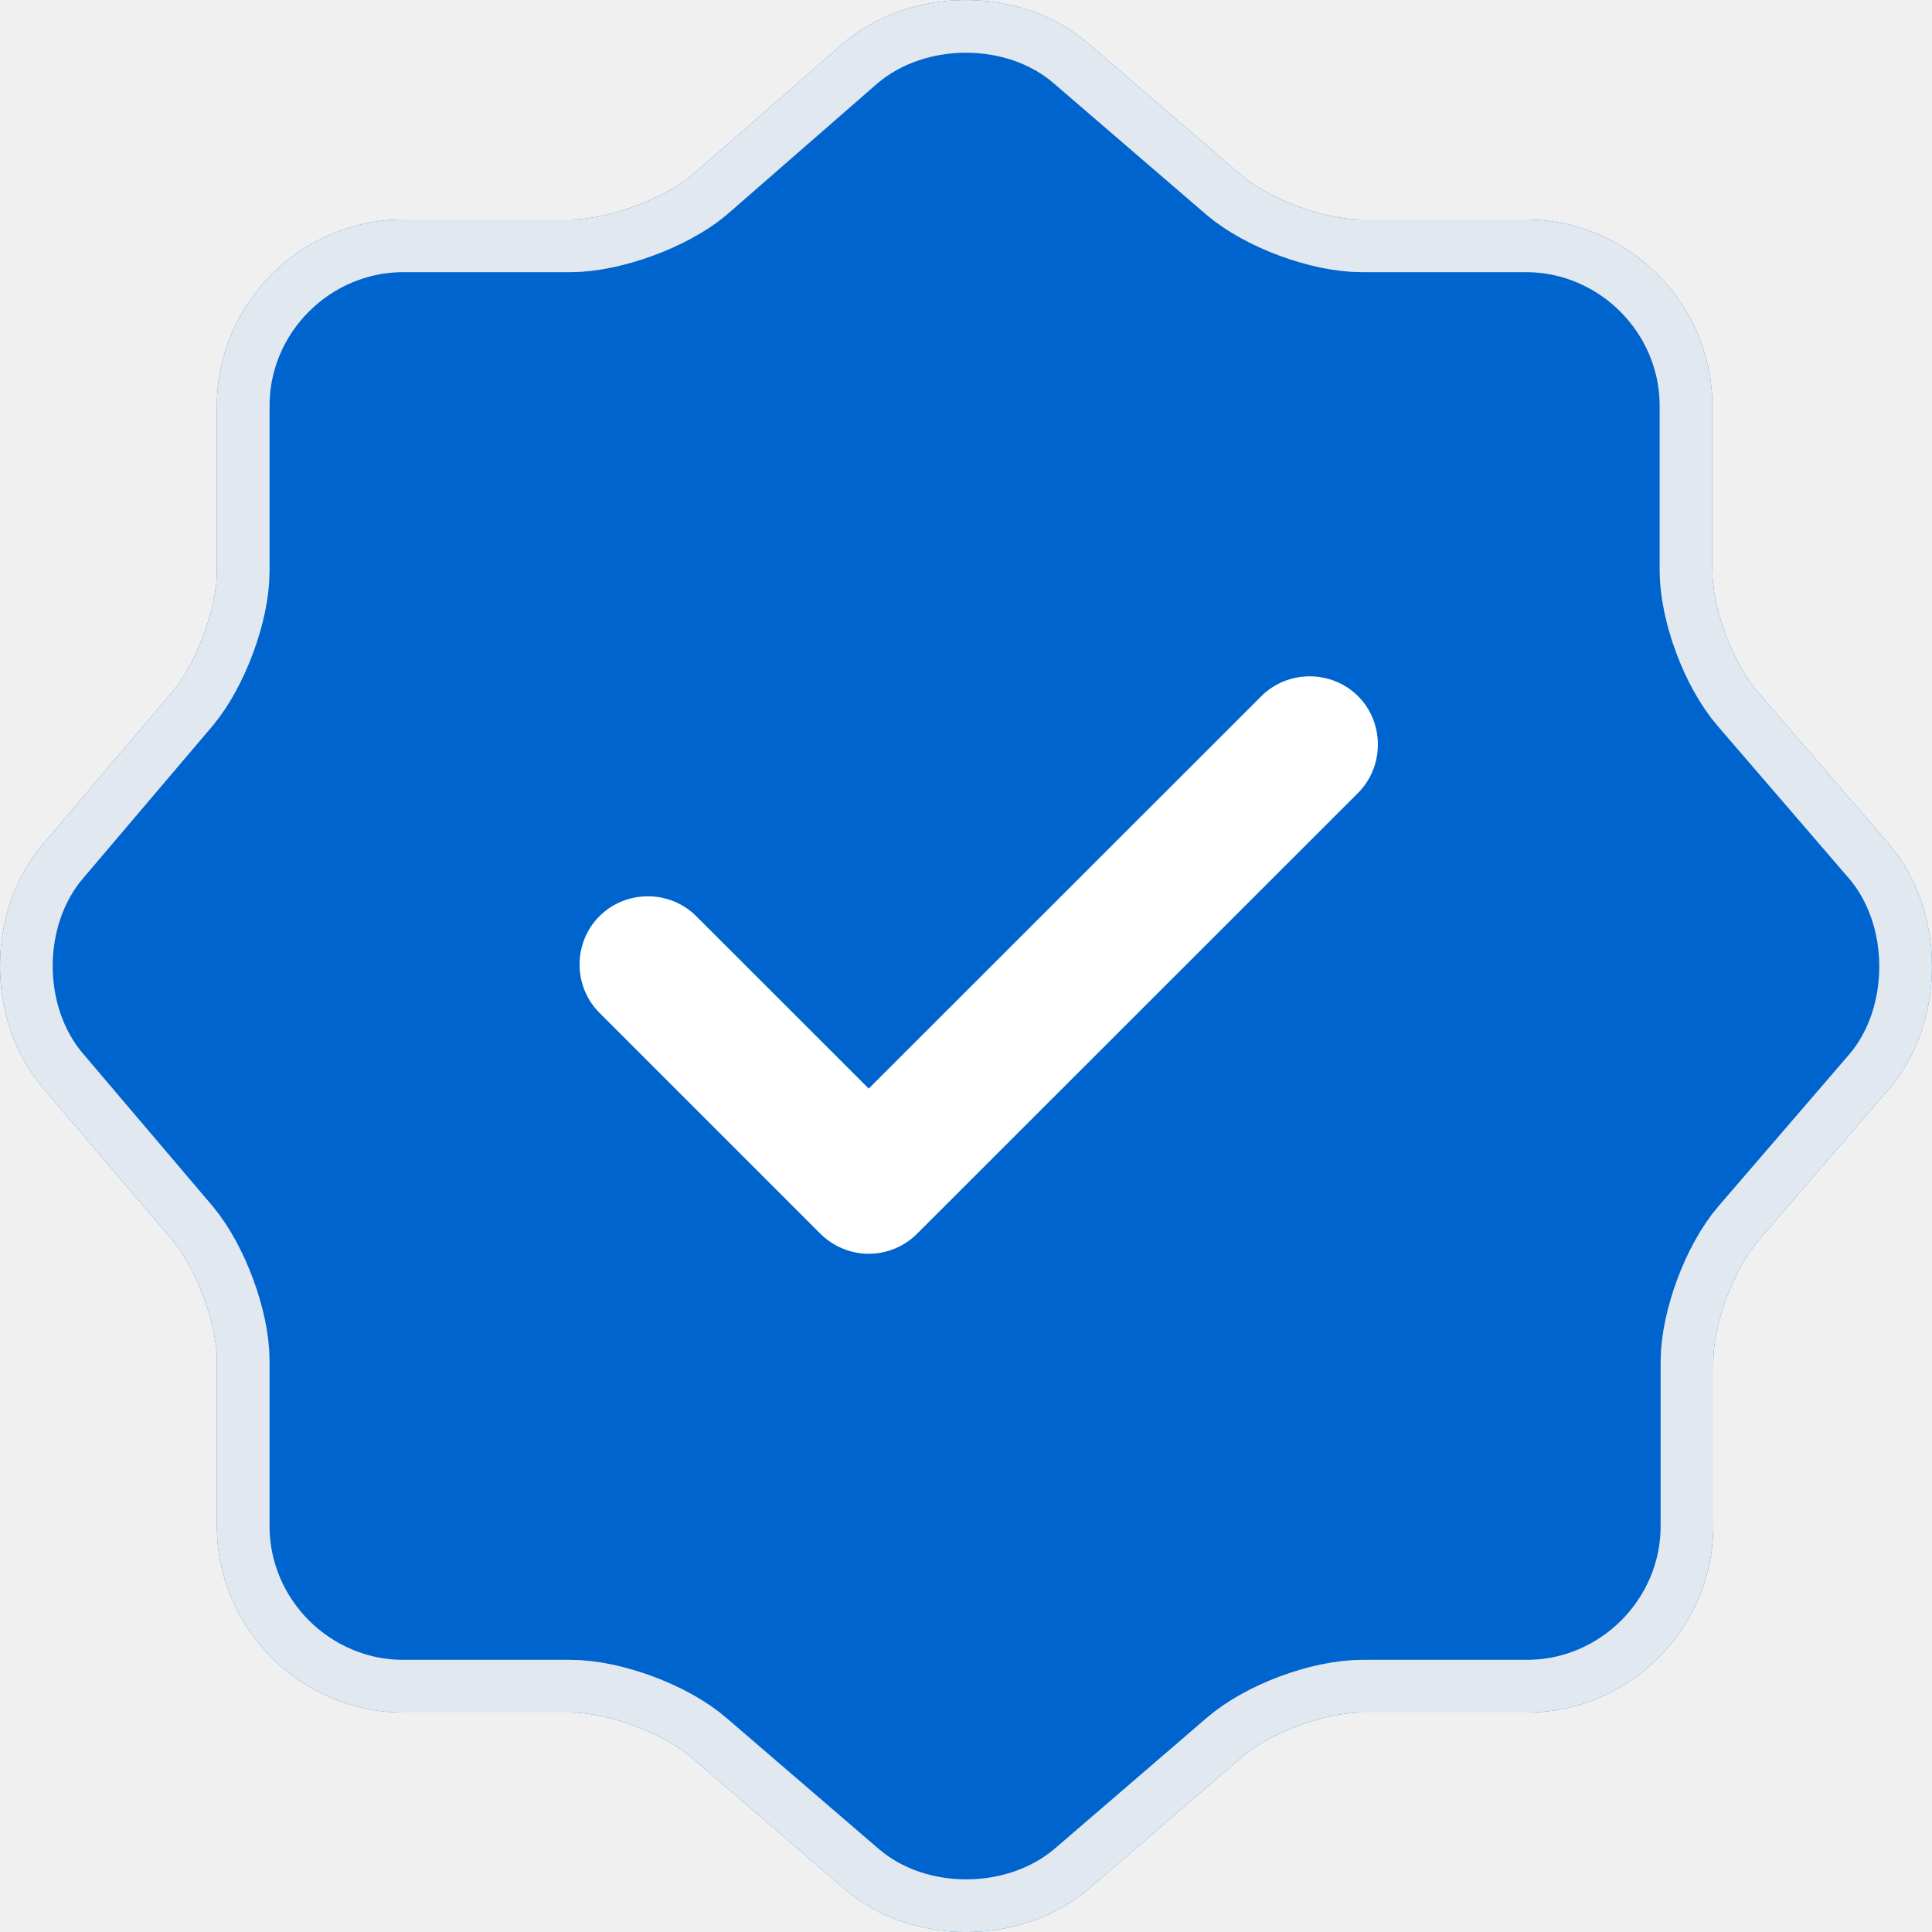
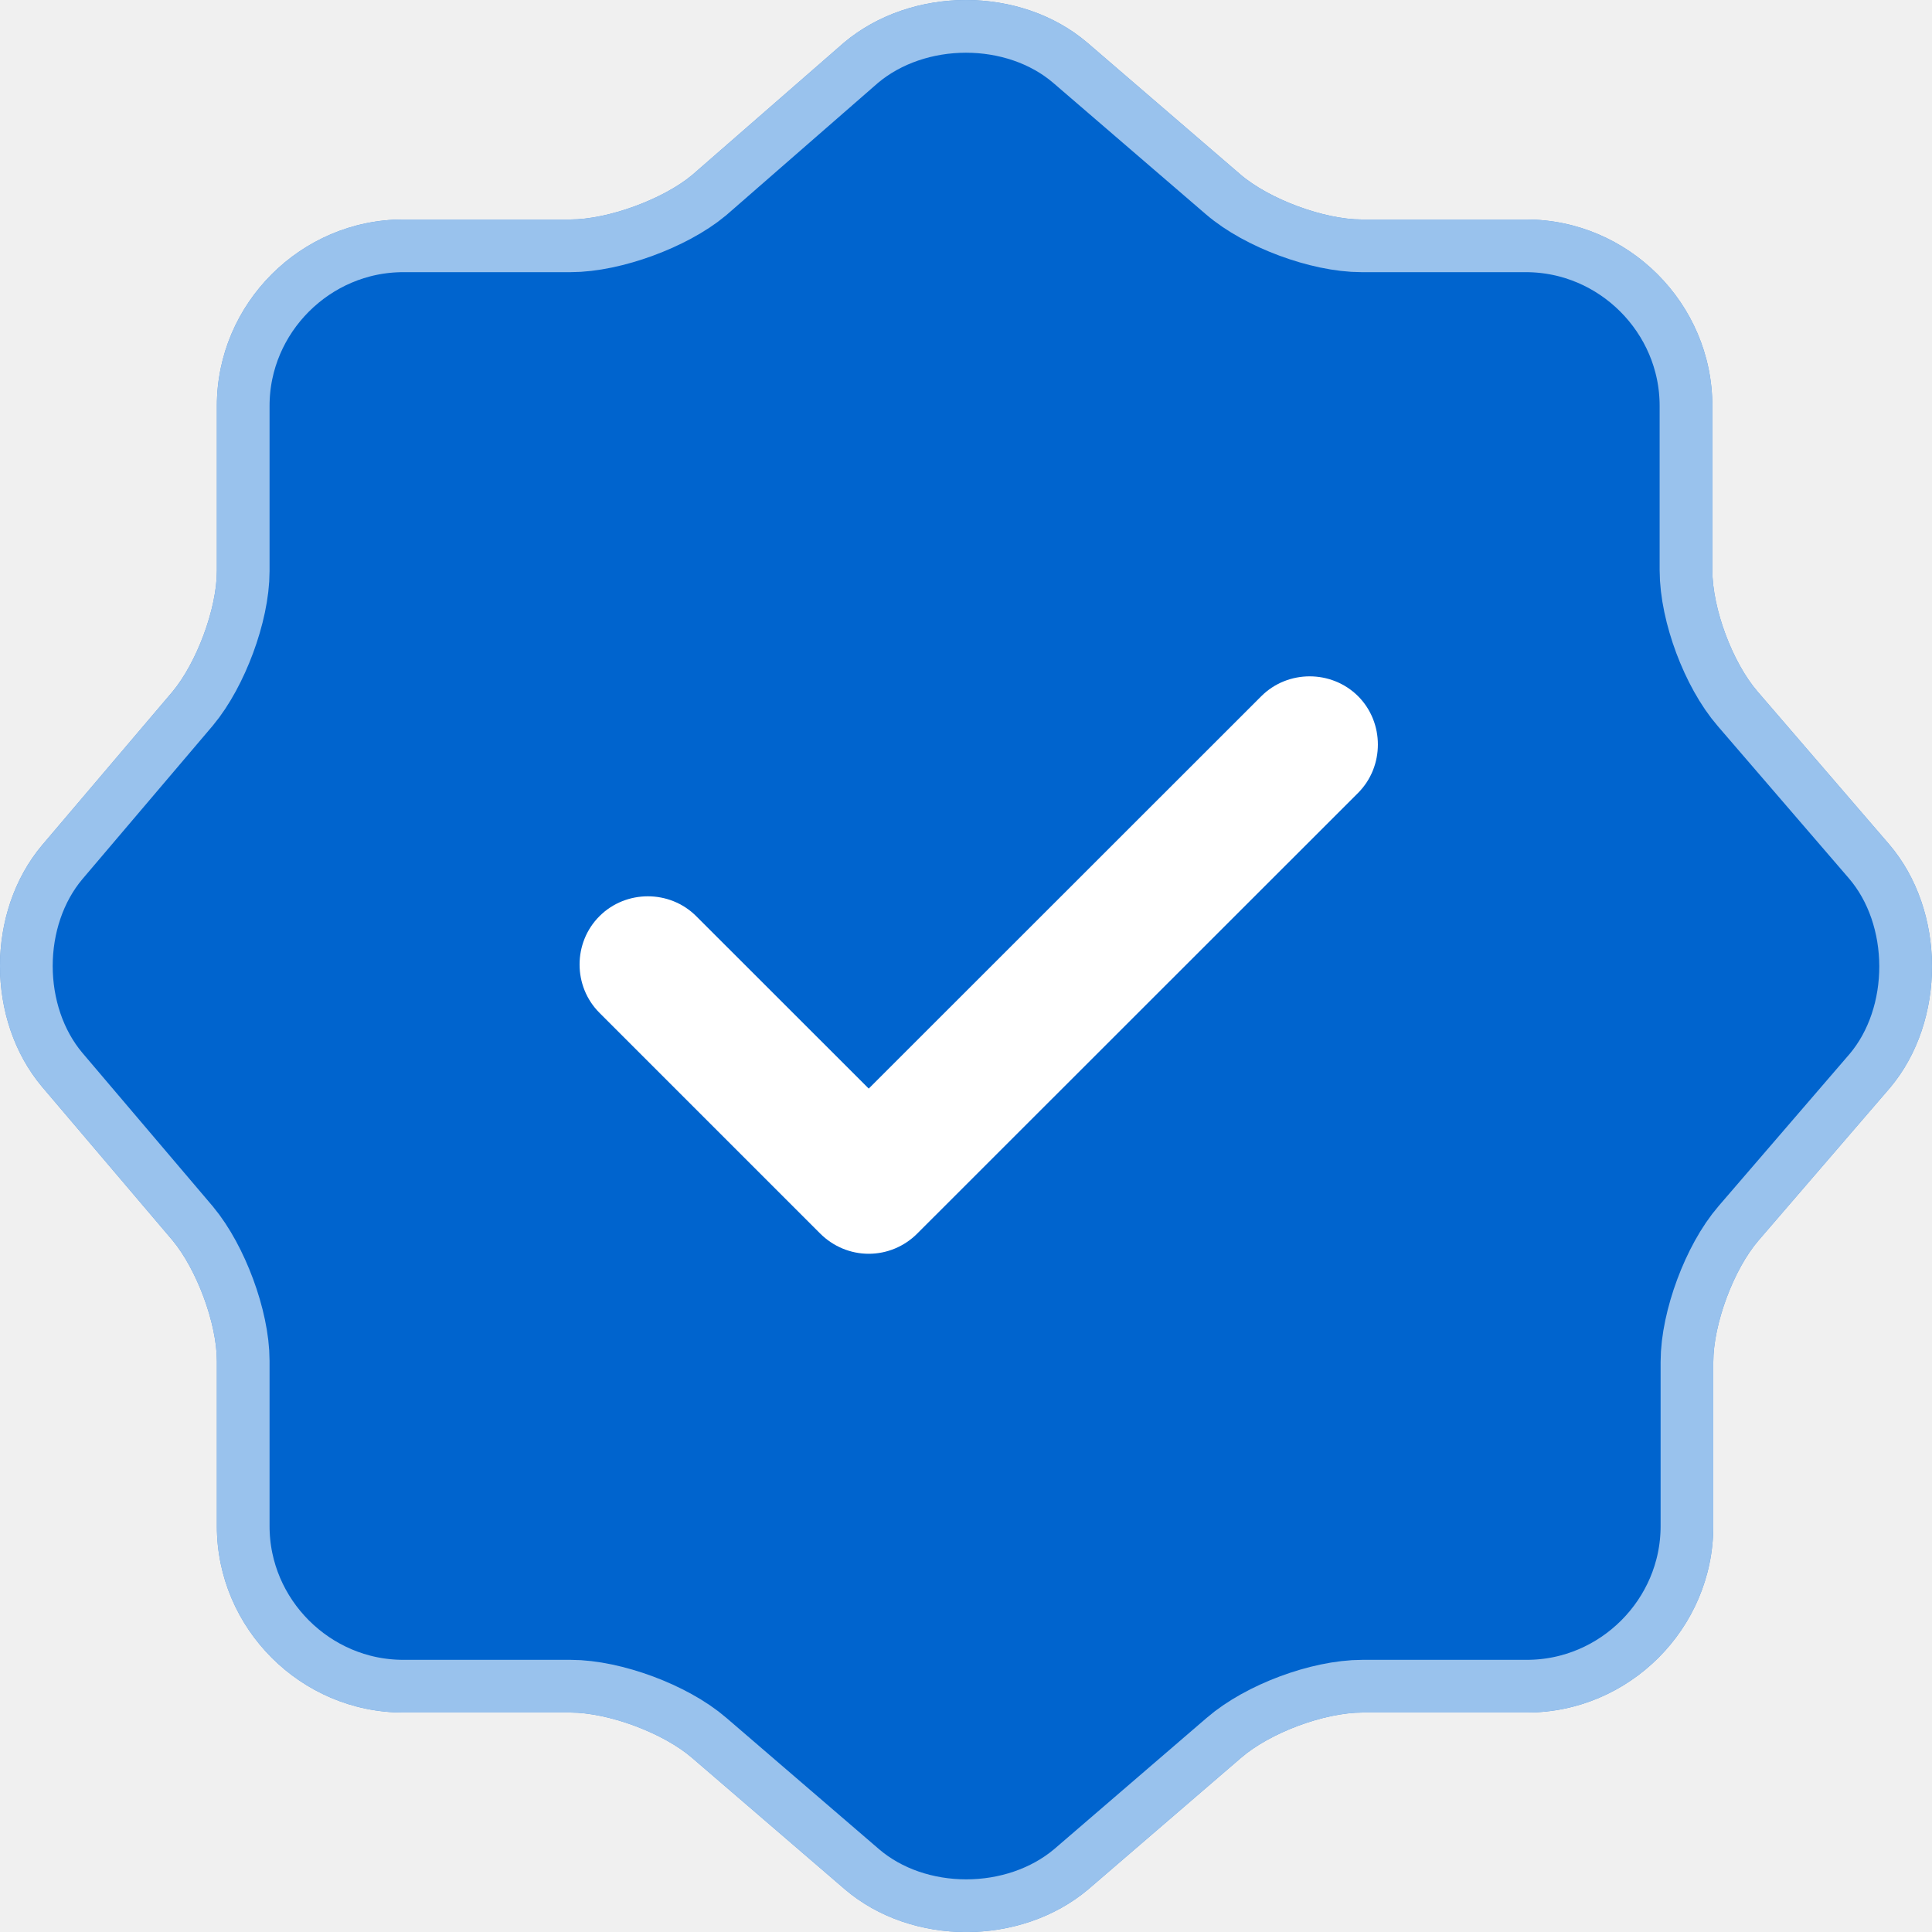
<svg xmlns="http://www.w3.org/2000/svg" xmlns:xlink="http://www.w3.org/1999/xlink" width="20" height="20" viewBox="0 0 20 20" fill="none">
  <use xlink:href="#stroke0_2496_27872" fill="#0064CE" />
  <mask id="stroke1_2496_27872" fill="white">
    <use xlink:href="#stroke0_2496_27872" />
  </mask>
-   <path d="M19.556 8.74L18.196 7.161C17.936 6.861 17.726 6.301 17.726 5.901V4.201C17.726 3.142 16.856 2.272 15.796 2.272H14.096C13.706 2.272 13.136 2.062 12.836 1.802L11.256 0.442C10.566 -0.147 9.436 -0.147 8.736 0.442L7.165 1.812C6.865 2.062 6.295 2.272 5.905 2.272H4.175C3.115 2.272 2.245 3.142 2.245 4.201V5.911C2.245 6.301 2.035 6.861 1.785 7.161L0.435 8.75C-0.145 9.44 -0.145 10.56 0.435 11.25L1.785 12.839C2.035 13.139 2.245 13.699 2.245 14.089V15.799C2.245 16.858 3.115 17.728 4.175 17.728H5.905C6.295 17.728 6.865 17.938 7.165 18.198L8.746 19.558C9.436 20.148 10.566 20.148 11.266 19.558L12.846 18.198C13.146 17.938 13.706 17.728 14.106 17.728H15.806C16.866 17.728 17.736 16.858 17.736 15.799V14.099C17.736 13.709 17.946 13.139 18.206 12.839L19.566 11.26C20.146 10.57 20.146 9.43 19.556 8.74Z" stroke-width="1.091" stroke="#E2E8F0" mask="url(#stroke1_2496_27872)" />
+   <path d="M19.556 8.74L18.196 7.161C17.936 6.861 17.726 6.301 17.726 5.901V4.201C17.726 3.142 16.856 2.272 15.796 2.272H14.096C13.706 2.272 13.136 2.062 12.836 1.802L11.256 0.442C10.566 -0.147 9.436 -0.147 8.736 0.442L7.165 1.812C6.865 2.062 6.295 2.272 5.905 2.272H4.175C3.115 2.272 2.245 3.142 2.245 4.201V5.911C2.245 6.301 2.035 6.861 1.785 7.161L0.435 8.75C-0.145 9.44 -0.145 10.56 0.435 11.25L1.785 12.839C2.035 13.139 2.245 13.699 2.245 14.089V15.799C2.245 16.858 3.115 17.728 4.175 17.728H5.905C6.295 17.728 6.865 17.938 7.165 18.198L8.746 19.558C9.436 20.148 10.566 20.148 11.266 19.558L12.846 18.198C13.146 17.938 13.706 17.728 14.106 17.728H15.806C16.866 17.728 17.736 16.858 17.736 15.799V14.099C17.736 13.709 17.946 13.139 18.206 12.839L19.566 11.26C20.146 10.57 20.146 9.43 19.556 8.74Z" stroke-width="1.091" stroke="#EFF6FF" stroke-opacity="0.64" mask="url(#stroke1_2496_27872)" />
  <path d="M14.059 8.208L9.494 12.771C9.362 12.903 9.182 12.979 8.993 12.979C8.804 12.979 8.625 12.903 8.492 12.771L6.206 10.485C5.931 10.211 5.931 9.758 6.206 9.484C6.48 9.21 6.933 9.21 7.207 9.484L8.993 11.269L13.057 7.207C13.331 6.933 13.784 6.933 14.059 7.207C14.332 7.481 14.332 7.934 14.059 8.208Z" fill="white" />
  <defs>
    <path id="stroke0_2496_27872" d="M19.556 8.74L18.196 7.161C17.936 6.861 17.726 6.301 17.726 5.901V4.201C17.726 3.142 16.856 2.272 15.796 2.272H14.096C13.706 2.272 13.136 2.062 12.836 1.802L11.256 0.442C10.566 -0.147 9.436 -0.147 8.736 0.442L7.165 1.812C6.865 2.062 6.295 2.272 5.905 2.272H4.175C3.115 2.272 2.245 3.142 2.245 4.201V5.911C2.245 6.301 2.035 6.861 1.785 7.161L0.435 8.75C-0.145 9.44 -0.145 10.56 0.435 11.25L1.785 12.839C2.035 13.139 2.245 13.699 2.245 14.089V15.799C2.245 16.858 3.115 17.728 4.175 17.728H5.905C6.295 17.728 6.865 17.938 7.165 18.198L8.746 19.558C9.436 20.148 10.566 20.148 11.266 19.558L12.846 18.198C13.146 17.938 13.706 17.728 14.106 17.728H15.806C16.866 17.728 17.736 16.858 17.736 15.799V14.099C17.736 13.709 17.946 13.139 18.206 12.839L19.566 11.26C20.146 10.57 20.146 9.43 19.556 8.74Z" />
  </defs>
</svg>
